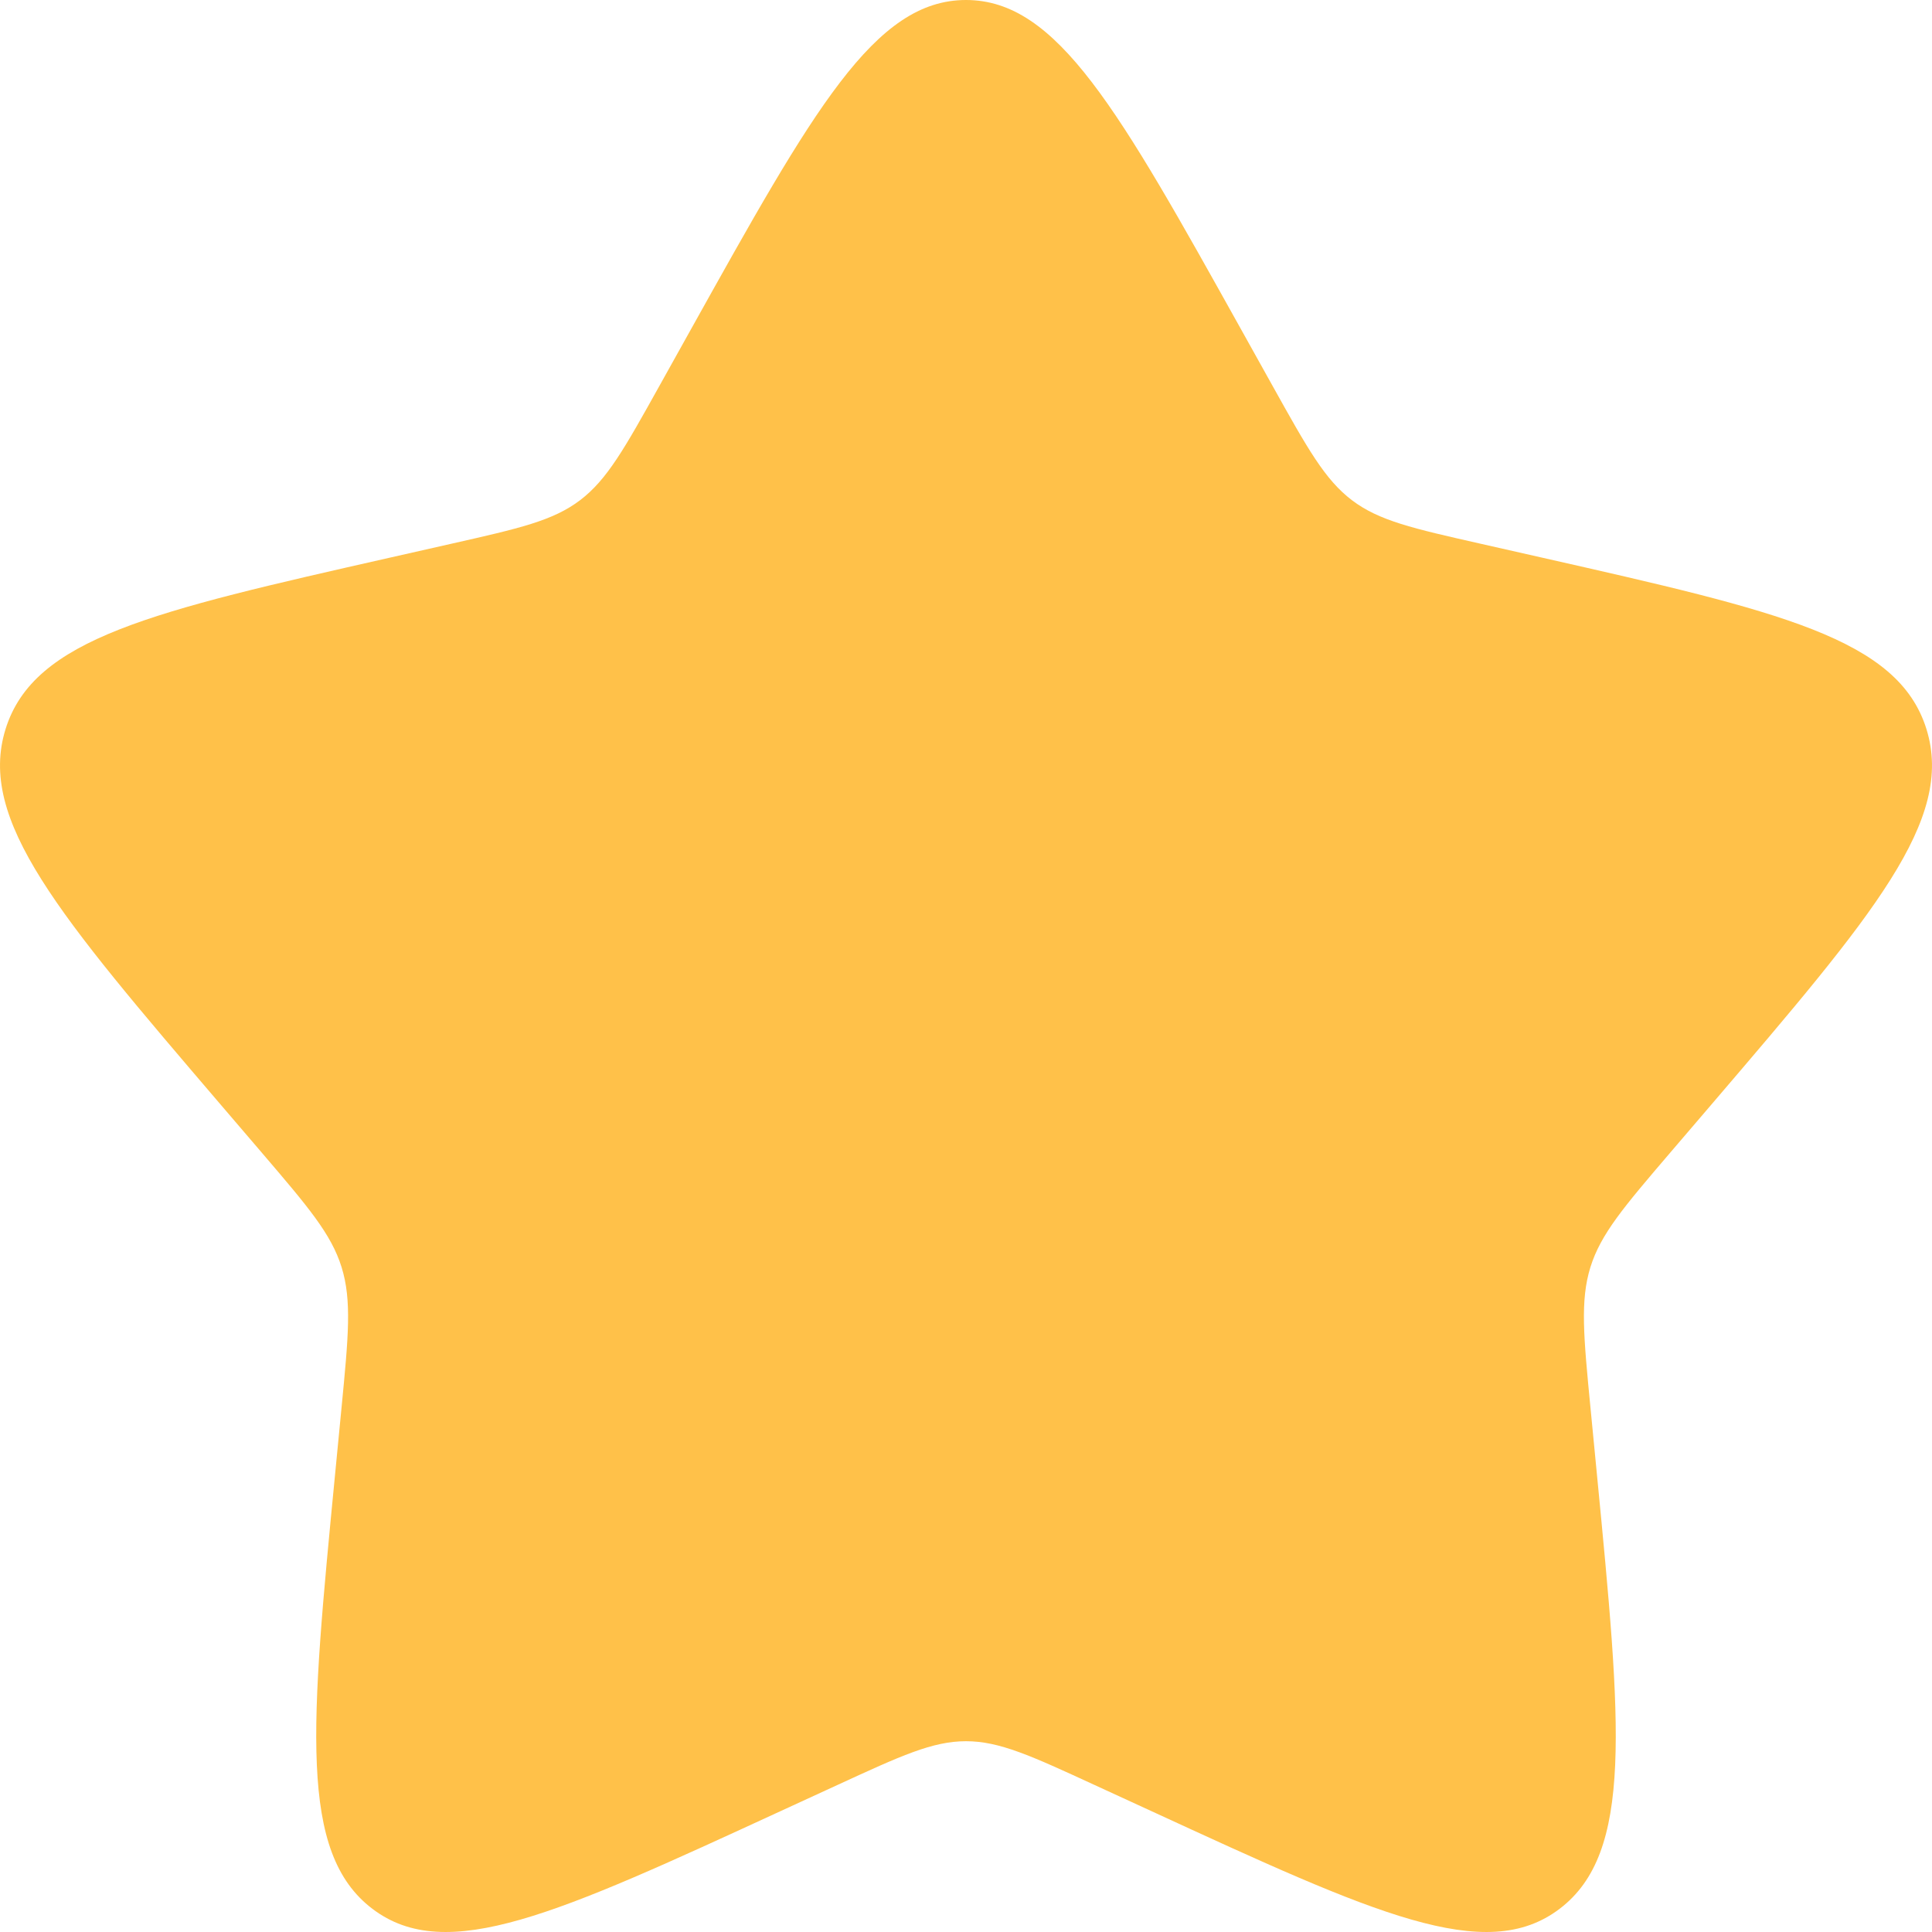
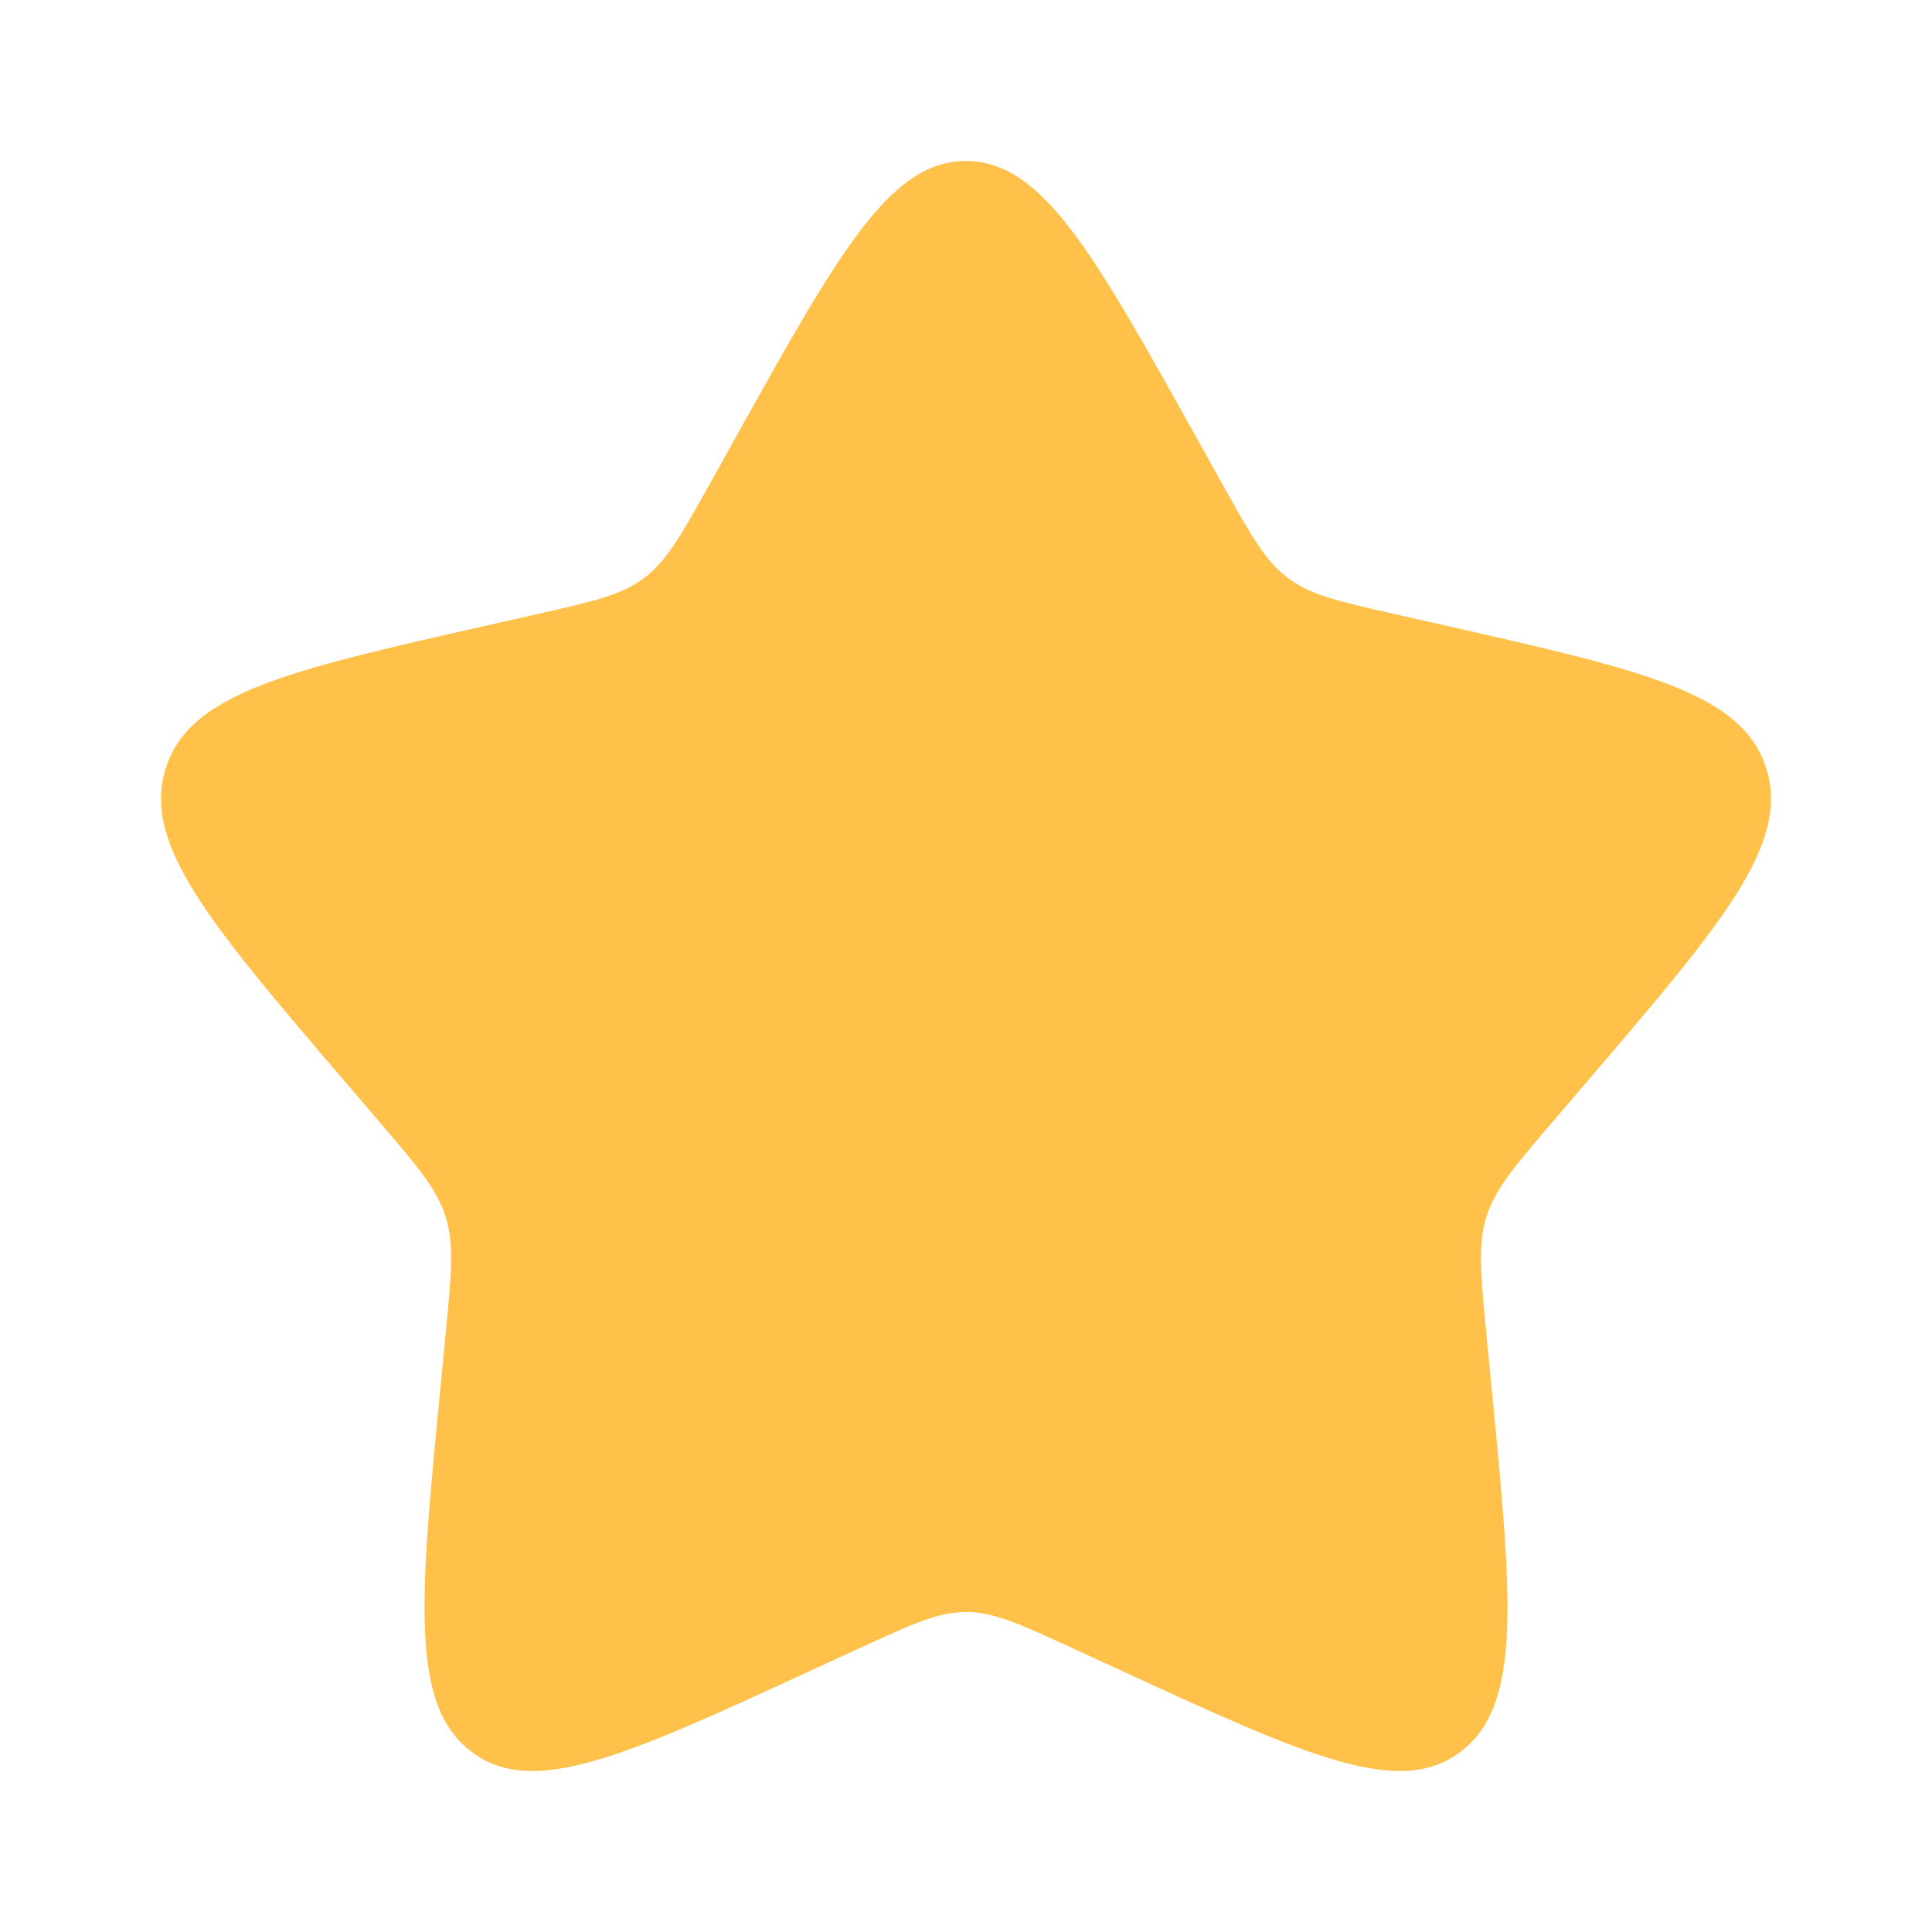
- <svg xmlns="http://www.w3.org/2000/svg" width="40" height="40" viewBox="0 0 40 40" fill="none">
-   <path d="M14.306 6.817C16.84 2.272 18.106 0 20 0C21.894 0 23.16 2.272 25.694 6.817L26.349 7.992C27.069 9.284 27.429 9.93 27.99 10.356C28.551 10.782 29.25 10.94 30.648 11.256L31.921 11.544C36.84 12.657 39.3 13.214 39.885 15.095C40.47 16.977 38.794 18.938 35.44 22.86L34.572 23.874C33.619 24.989 33.143 25.546 32.928 26.235C32.714 26.925 32.786 27.668 32.93 29.155L33.061 30.509C33.568 35.741 33.822 38.357 32.29 39.52C30.758 40.684 28.455 39.623 23.849 37.502L22.657 36.954C21.348 36.351 20.694 36.05 20 36.05C19.306 36.05 18.652 36.351 17.343 36.954L16.151 37.502C11.545 39.623 9.242 40.684 7.71 39.52C6.178 38.357 6.432 35.741 6.939 30.509L7.07 29.155C7.214 27.668 7.286 26.925 7.072 26.235C6.857 25.546 6.381 24.989 5.428 23.874L4.56 22.86C1.206 18.938 -0.47 16.977 0.115 15.095C0.7 13.214 3.16 12.657 8.079 11.544L9.352 11.256C10.75 10.94 11.449 10.782 12.01 10.356C12.571 9.93 12.931 9.284 13.651 7.992L14.306 6.817Z" fill="#FFC149" />
+ <svg xmlns="http://www.w3.org/2000/svg" width="48" height="48" viewBox="0 0 48 48" fill="none">
+   <path d="M18.306 10.817C20.84 6.272 22.106 4 24 4C25.894 4 27.16 6.272 29.694 10.817L30.349 11.992C31.069 13.284 31.429 13.93 31.99 14.356C32.551 14.782 33.25 14.94 34.648 15.256L35.921 15.544C40.84 16.657 43.3 17.214 43.885 19.096C44.47 20.977 42.794 22.938 39.44 26.86L38.572 27.874C37.619 28.989 37.143 29.546 36.928 30.235C36.714 30.925 36.786 31.668 36.93 33.155L37.061 34.509C37.568 39.741 37.822 42.357 36.29 43.52C34.758 44.684 32.455 43.623 27.849 41.502L26.657 40.954C25.348 40.351 24.694 40.05 24 40.05C23.306 40.05 22.652 40.351 21.343 40.954L20.151 41.502C15.545 43.623 13.242 44.684 11.71 43.52C10.178 42.357 10.432 39.741 10.939 34.509L11.07 33.155C11.214 31.668 11.286 30.925 11.072 30.235C10.857 29.546 10.381 28.989 9.428 27.874L8.56 26.86C5.207 22.938 3.53 20.977 4.115 19.096C4.7 17.214 7.16 16.657 12.079 15.544L13.352 15.256C14.75 14.94 15.449 14.782 16.01 14.356C16.571 13.93 16.931 13.284 17.651 11.992L18.306 10.817Z" fill="#FFC149" />
</svg>
